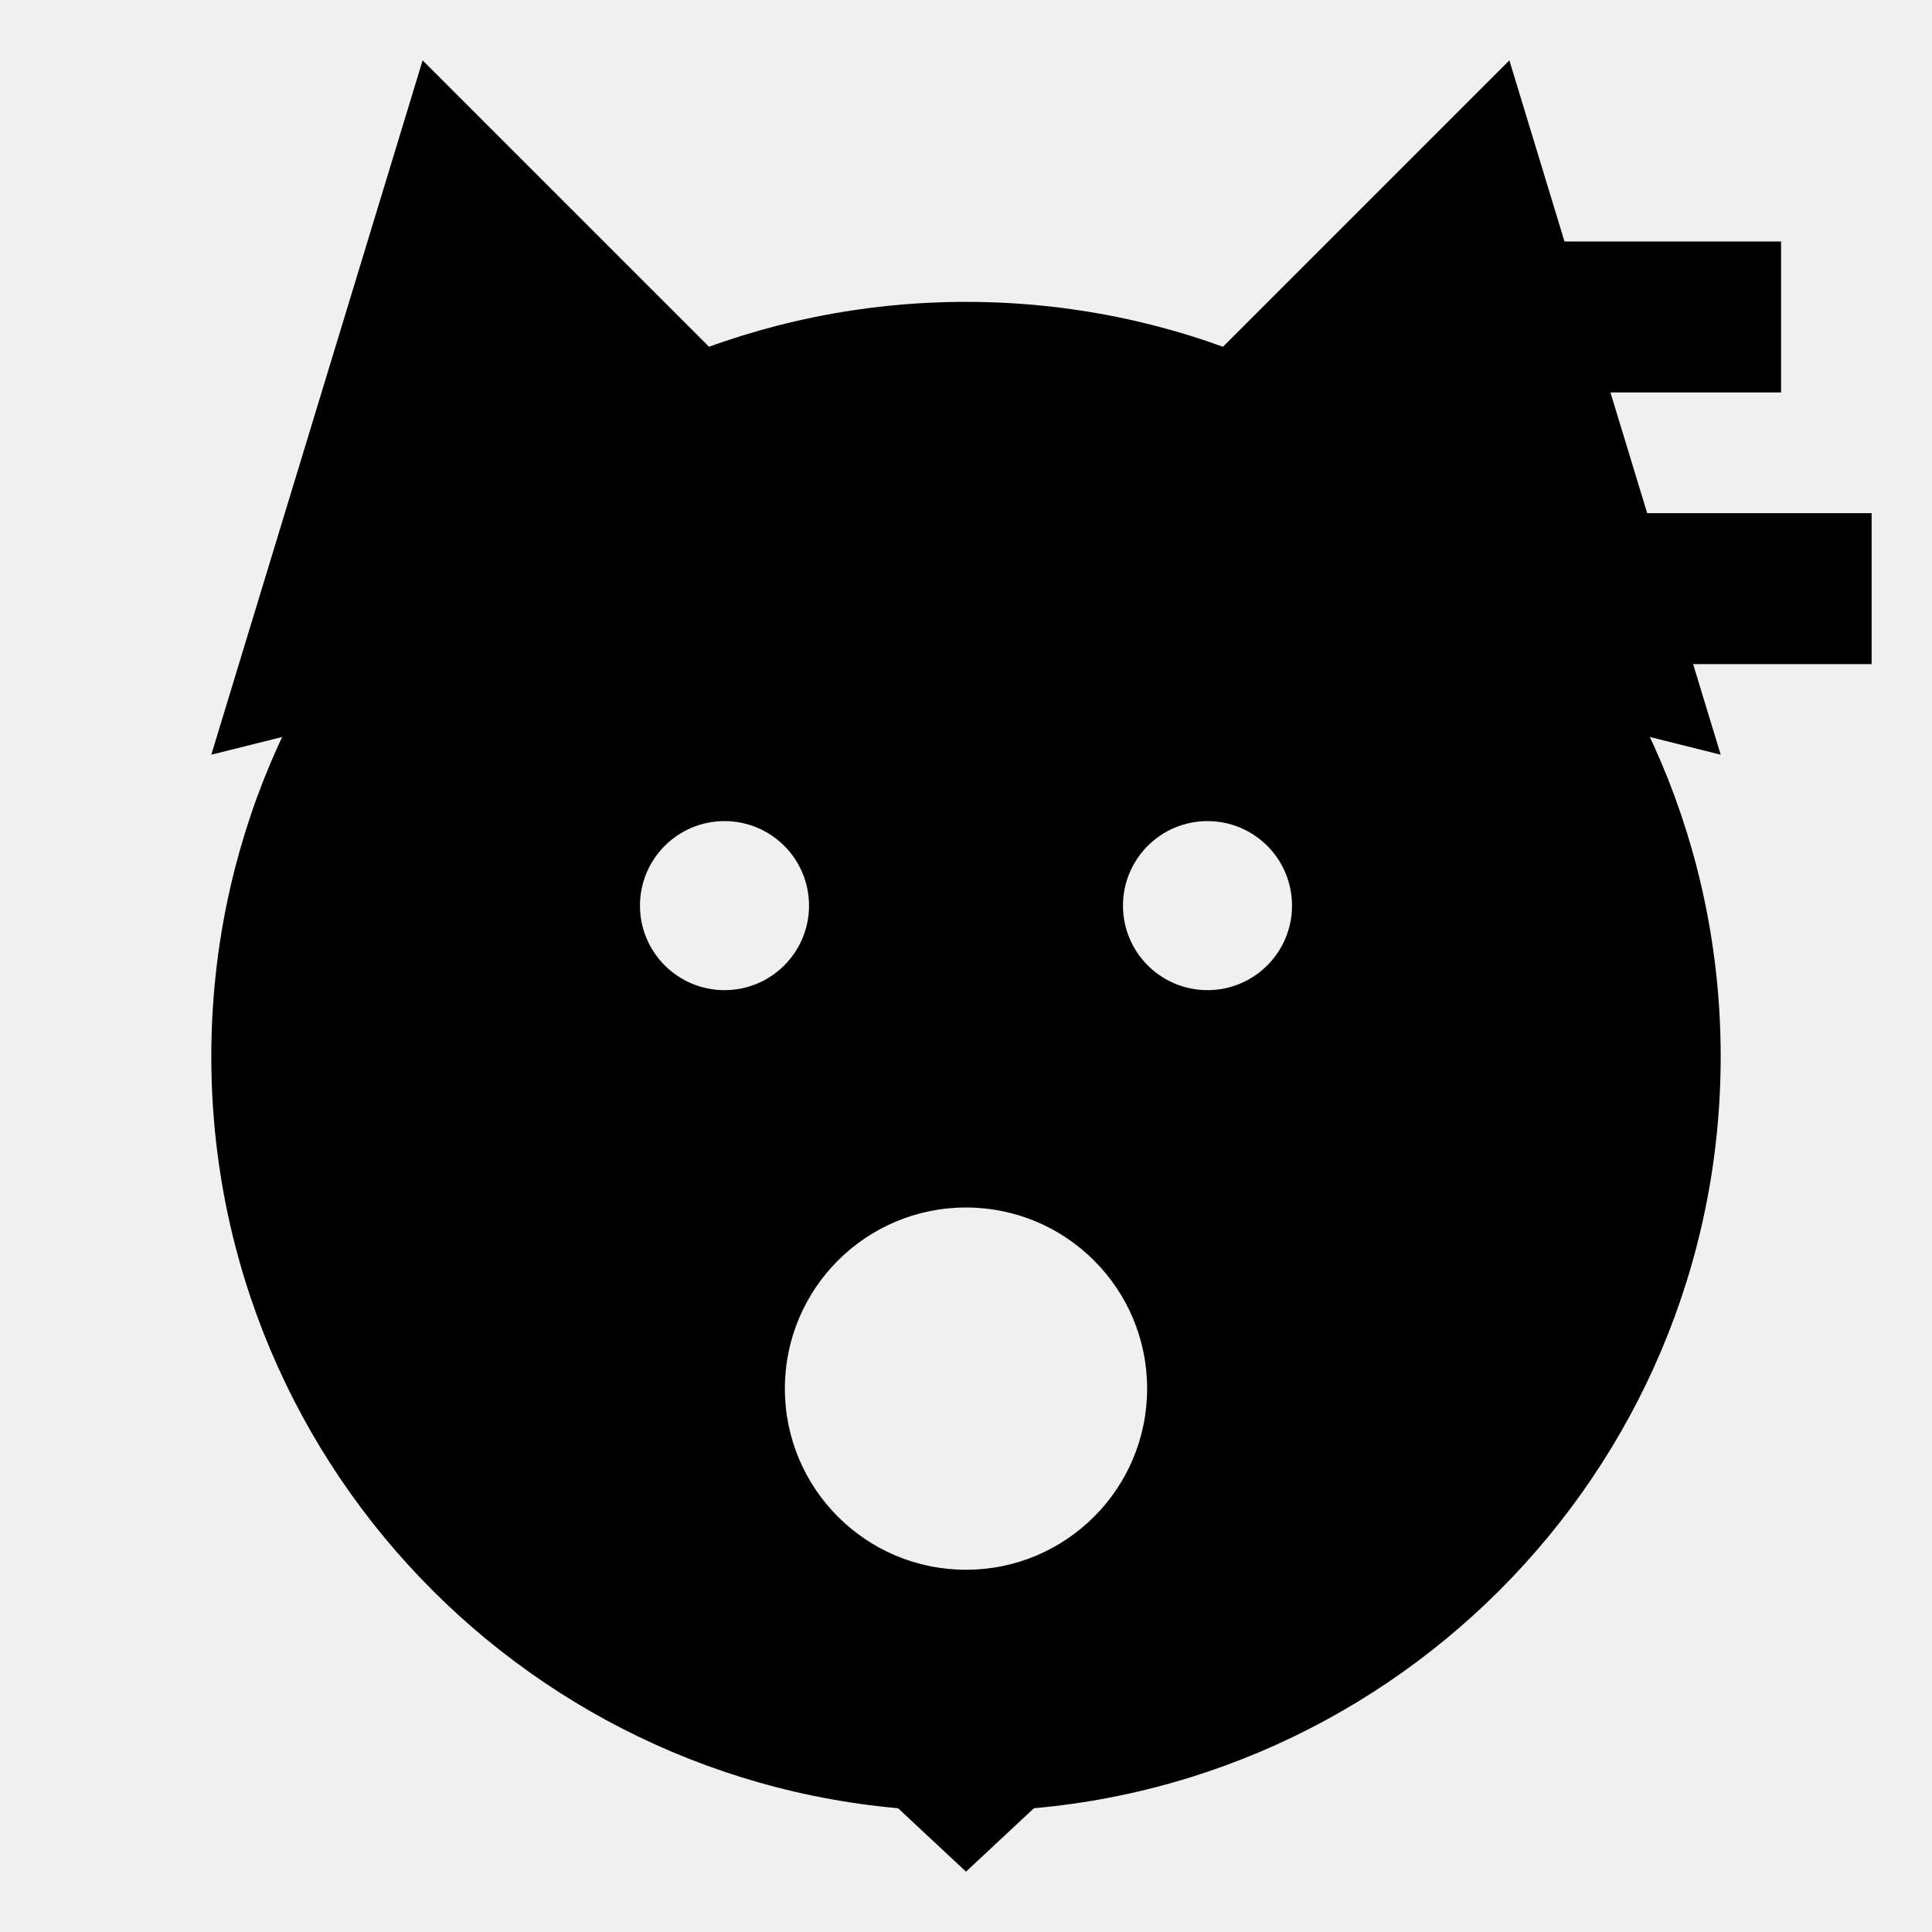
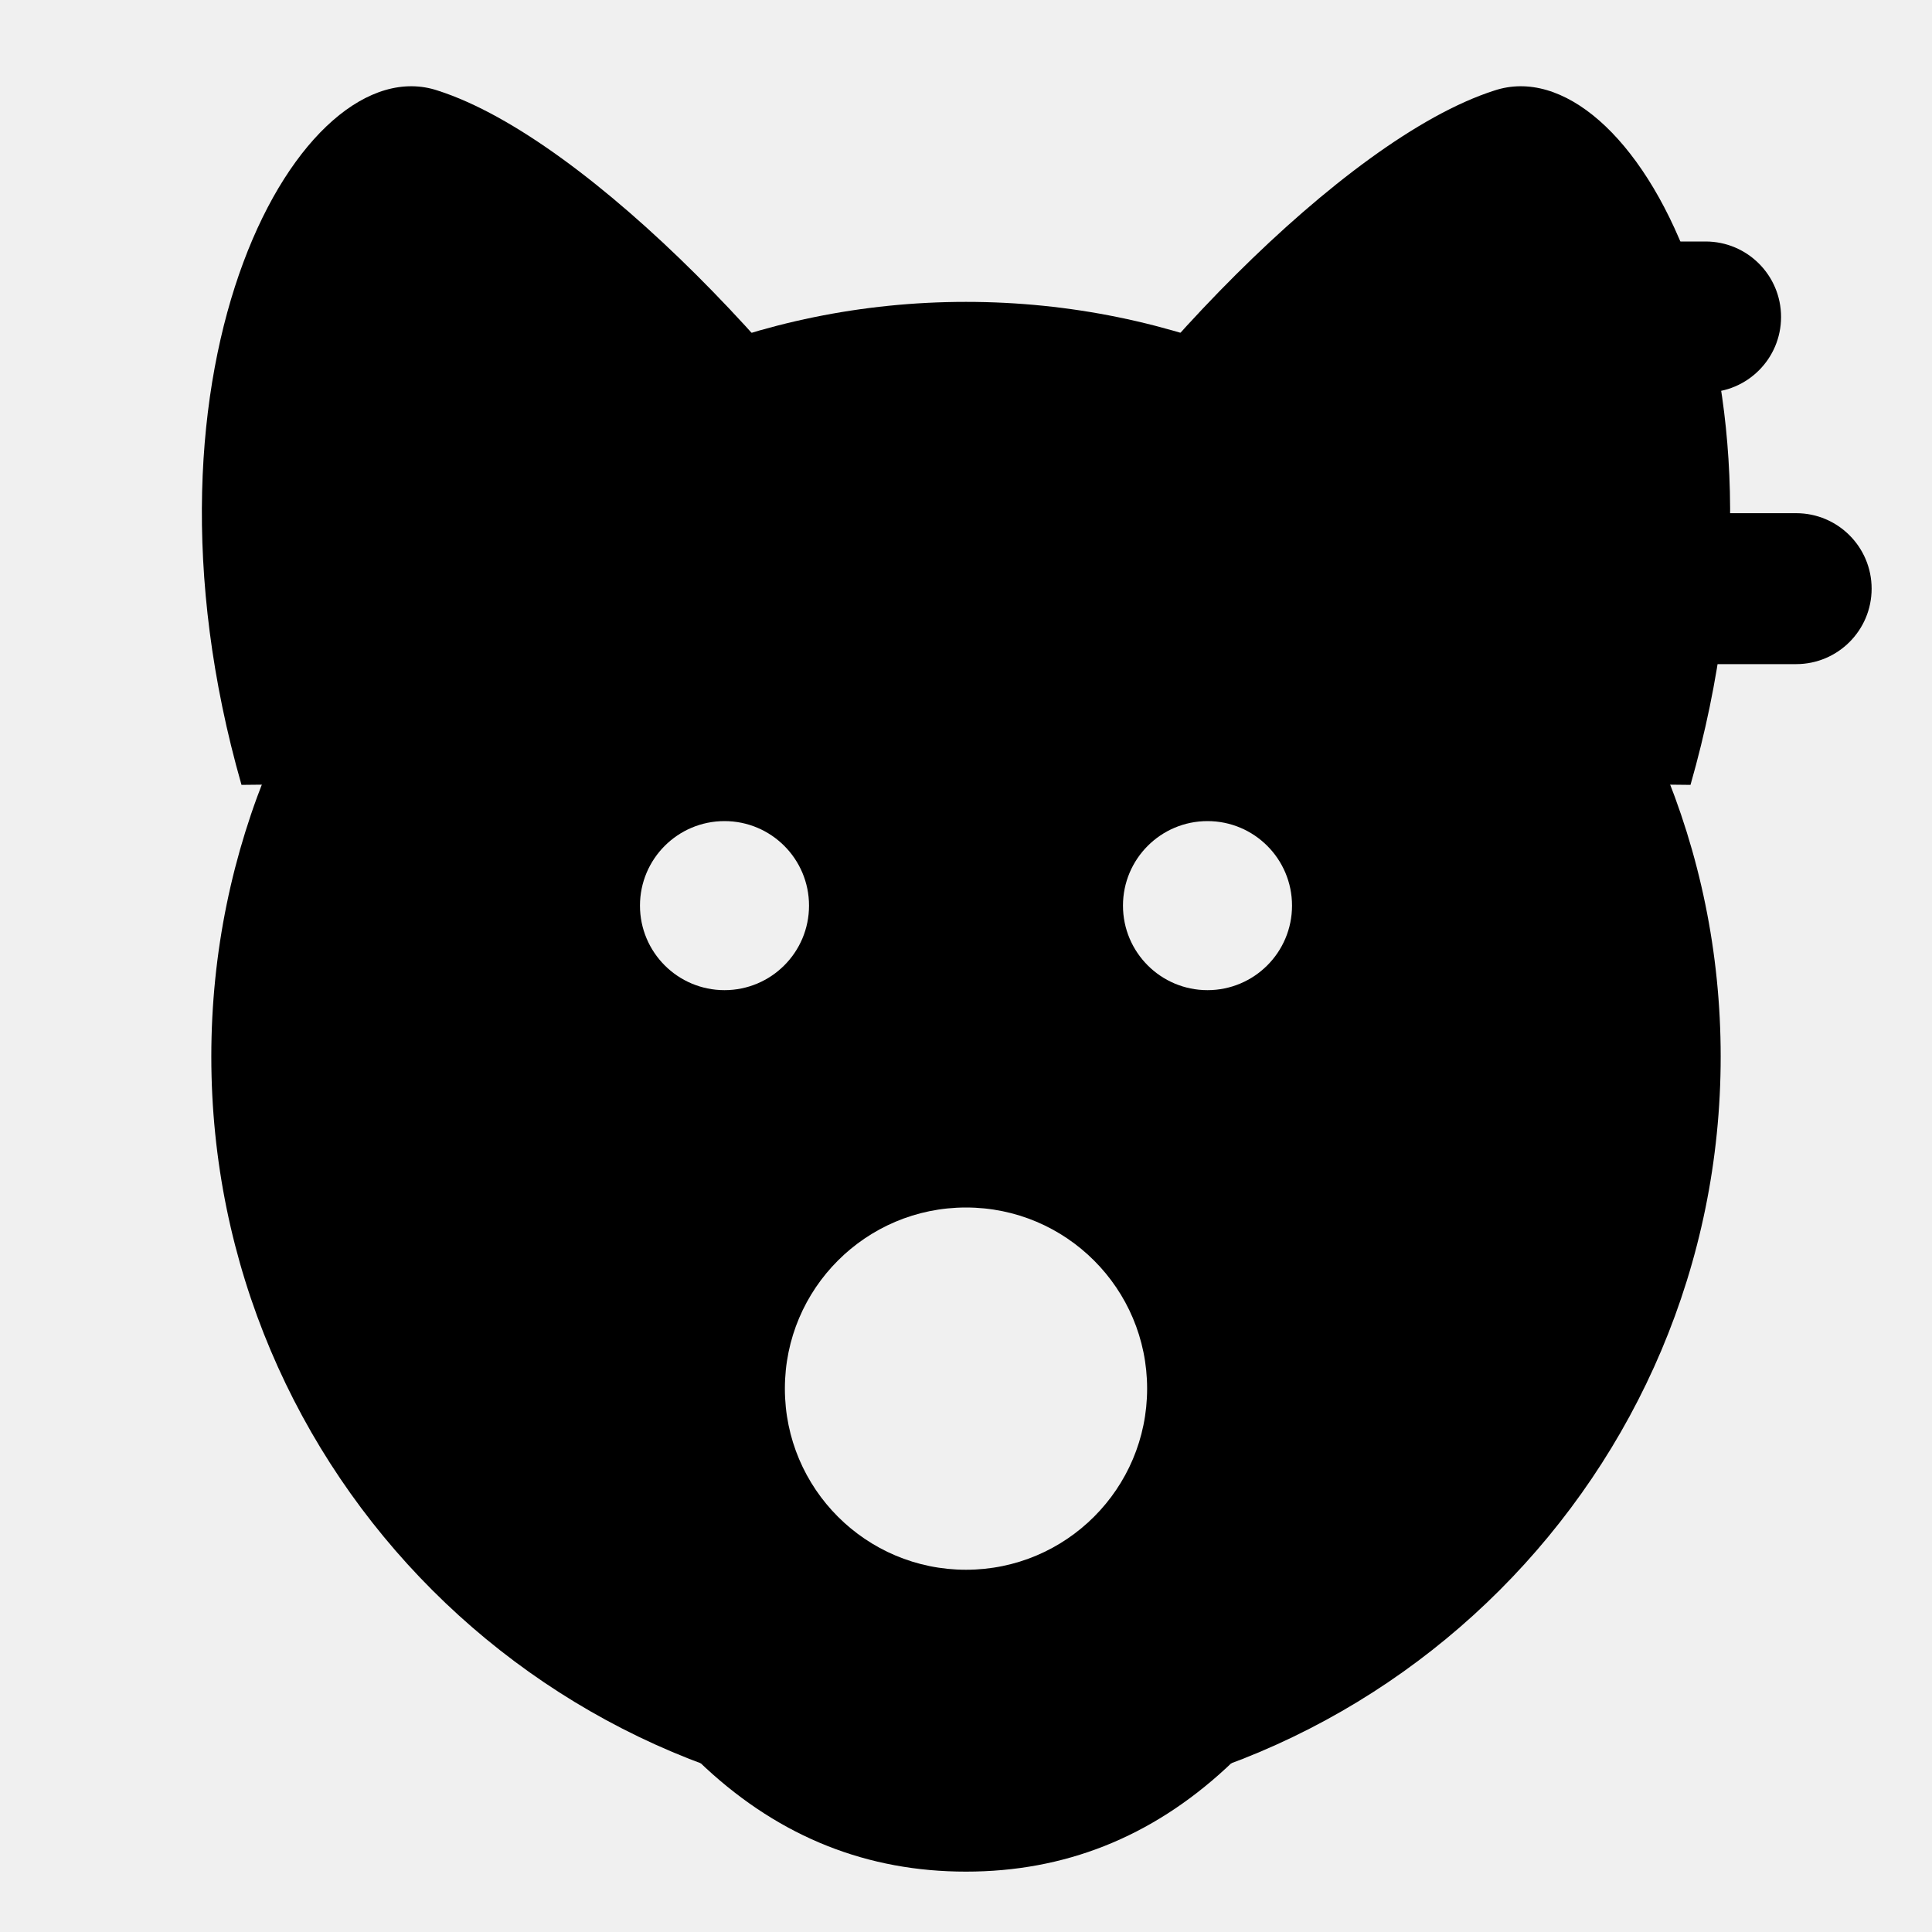
<svg xmlns="http://www.w3.org/2000/svg" viewBox="0 0 64 64">
  <mask id="cut">
    <rect width="64" height="64" fill="#fff" />
    <circle cx="24" cy="30" r="2.8" />
    <circle cx="40" cy="30" r="2.8" />
    <ellipse cx="32" cy="46" rx="6" ry="6" />
  </mask>
  <g fill="#000" mask="url(#cut)">
-     <path d="M7 25 14 2l17 17zM57 25 50 2 33 19z" />
+     <path d="M8 26 C4 12 10 1.5 14.5 3 C19.5 4.6 27 12.5 30.5 18.5 C24.5 23.5 15.5 26 8 26 Z" />
+     <path d="M56 26 C60 12 54 1.5 49.5 3 C44.5 4.6 37 12.5 33.5 18.5 C39.5 23.5 48.5 26 56 26 Z" />
    <circle cx="32" cy="35" r="25" />
-     <path d="m17 48 15 14 15-14z" />
+     <path d="M17 48 C20.5 57.5 25.5 62 32 62 C38.5 62 43.5 57.5 47 48 C37 51.5 27 51.5 17 48 Z" />
  </g>
-   <path fill="#000" d="M48 8h11v5H48zM52 17h10v5H52z" />
+   <rect fill="#000" x="48" y="8" width="11" height="5" rx="2.5" />
+   <rect fill="#000" x="52" y="17" width="10" height="5" rx="2.5" />
</svg>
